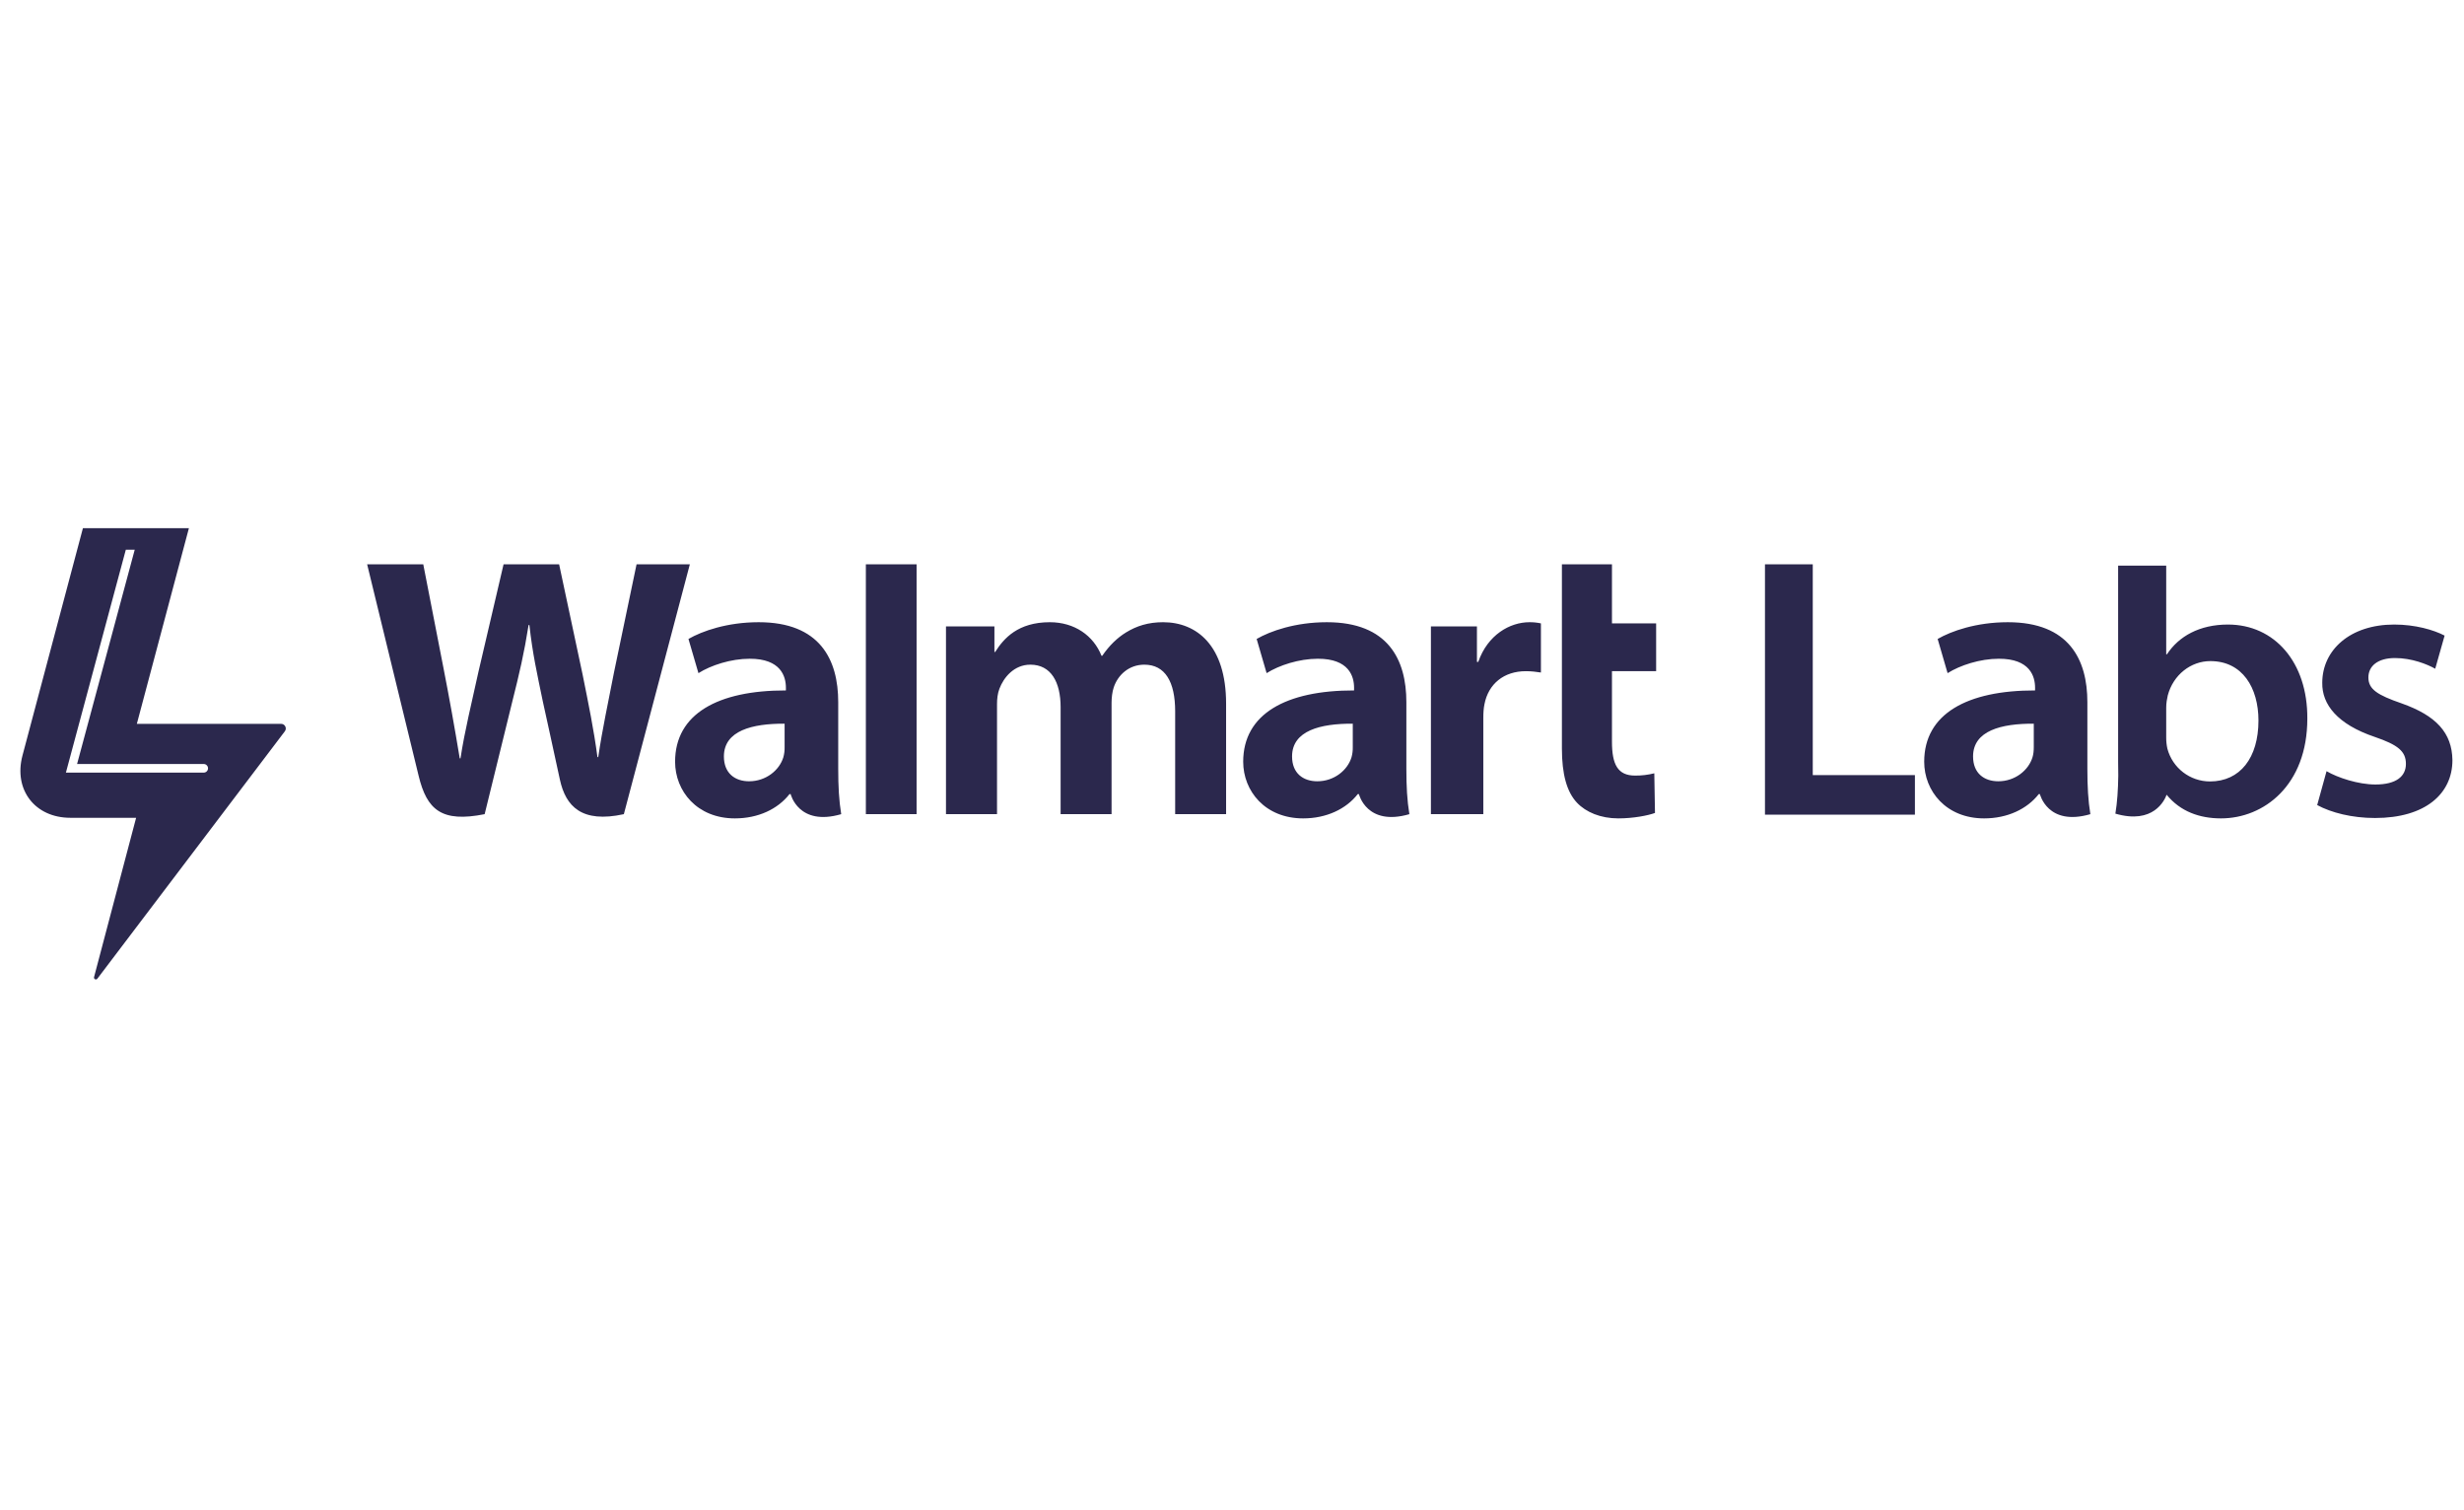
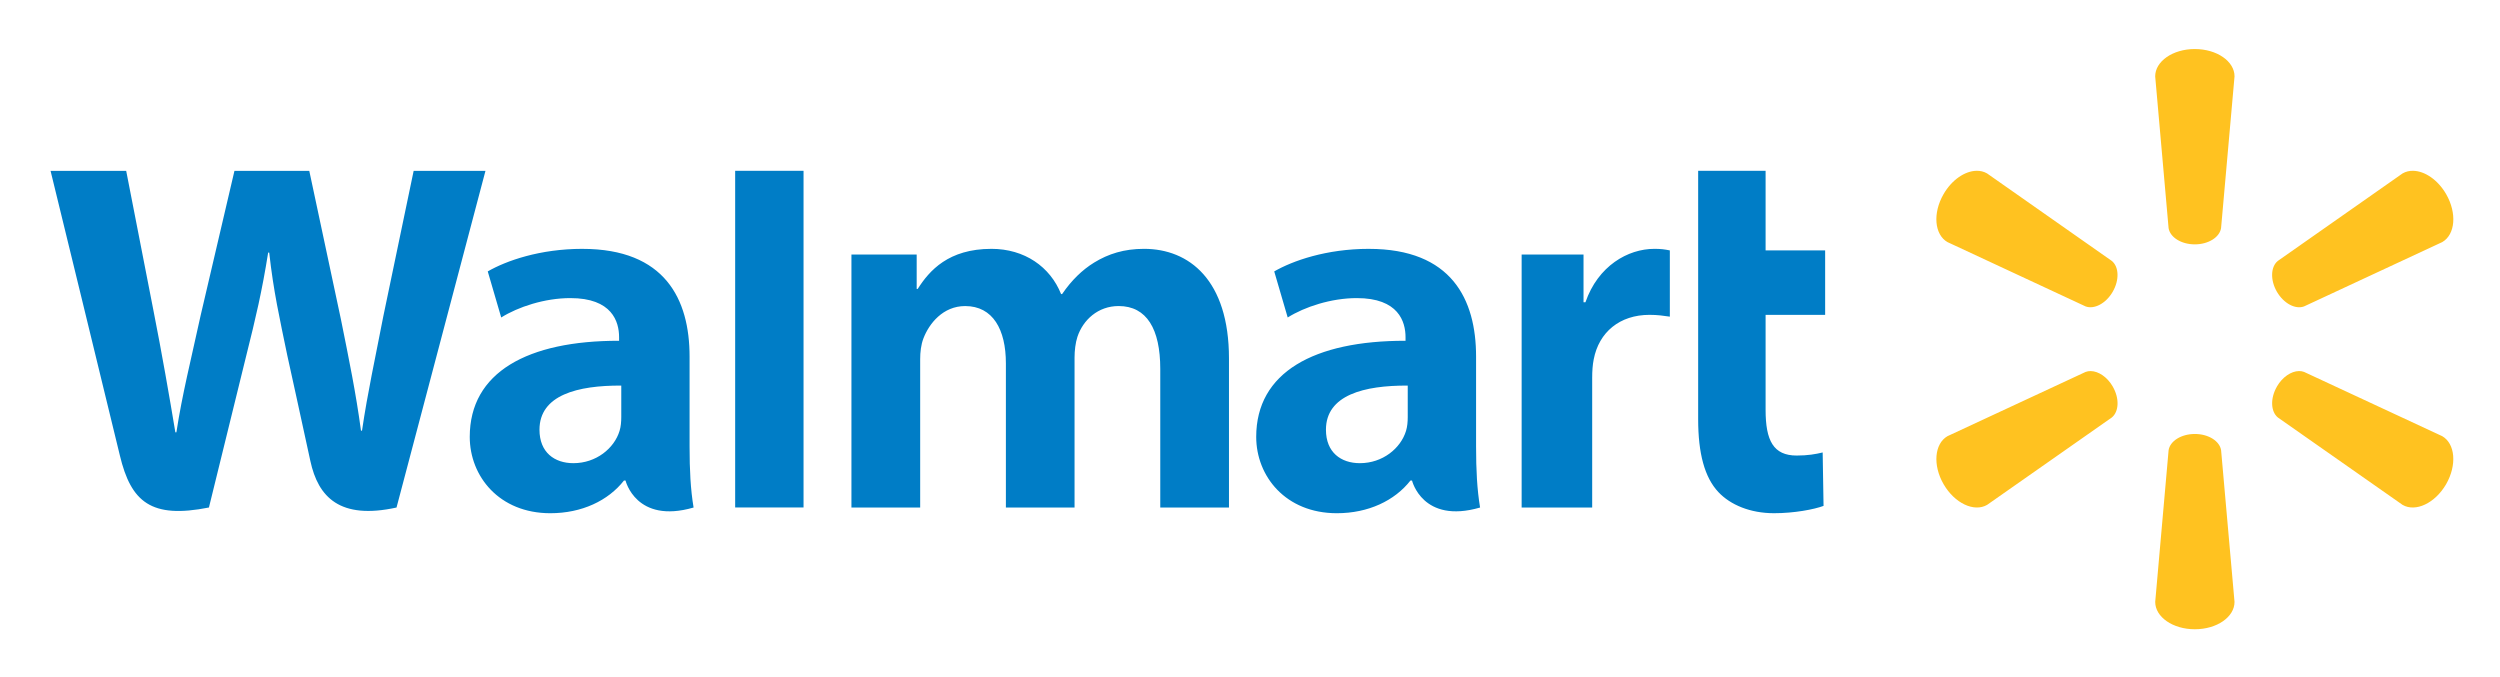
- <svg xmlns="http://www.w3.org/2000/svg" viewBox="0 0 400 245" width="400" height="245">
-   <path fill="none" pointer-events="none" d="M0 0h400v245H0z" />
-   <defs>
-     <clipPath id="a">
-       <path d="M297 782.84l2574-.043.01 398.159-2574 .044z" />
-     </clipPath>
-     <clipPath id="b">
-       <path d="M0 0h400v245H0V0z" />
-     </clipPath>
-   </defs>
-   <g clip-path="url(#a)" transform="matrix(1.09093 0 0 -1.09093 0 190.533)">
-     <path d="M156.417 40.86c-10.066 0-13.636 8.43-13.636 15.65 0 11.594 7.042 15.723 13.636 15.723 6.592 0 13.636-4.129 13.636-15.723 0-11.54-7.044-15.65-13.636-15.65m0 23.725c-3.063 0-4.75-2.86-4.75-8.075 0-5.162 1.687-8.003 4.75-8.003 3.108 0 4.748 2.77 4.748 8.003 0 5.288-1.64 8.075-4.748 8.075M185.932 40.86c-6.507 0-9.809 2.288-11.219 3.263l-.169.117v38.922l8.705 1.191V69.308c1.276 1.306 3.566 2.925 7.12 2.925 6.711 0 10.563-5.188 10.563-14.246 0-11.363-5.049-17.128-15-17.128m-2.683 8.186c.633-.37 1.525-.713 3.152-.713 2.422 0 5.642.887 5.642 8.591 0 5.164-1.574 7.662-4.81 7.662-1.506 0-2.84-.63-3.984-1.883zM214.545 41.572h-8.709v29.952h8.709zm-4.355 32.684c-2.779 0-4.443 1.62-4.443 4.333v.271c0 2.721 1.619 4.279 4.443 4.279 2.82 0 4.443-1.558 4.443-4.279v-.271c0-2.713-1.664-4.333-4.443-4.333M220.866 41.572h8.766v42.781l-8.766-1.217zM244.668 41.572h-8.707v29.952h8.707zm-4.355 32.684c-2.779 0-4.443 1.62-4.443 4.333v.271c0 2.721 1.621 4.279 4.443 4.279 2.82 0 4.443-1.558 4.443-4.279v-.271c0-2.713-1.66-4.333-4.443-4.333M127.349 83.154L117.2 55.88l-10.094 27.273h-9.342l-2.705-41.57h8.768l1.33 22.55 8.698-22.55h6.629l8.637 22.55 1.33-22.55h8.829l-2.704 41.57zM312.647 64.9c2.883 0 4.678-1.508 4.96-5.138l-10.412-.002c.464 3.78 2.563 5.14 5.452 5.14m7.629-14.973c-1.658-1.131-3.963-1.704-6.141-1.704-4.037 0-6.535 1.518-6.898 5.846h17.738s.039 2.378.055 3.17c.176 9.972-5.004 15.02-12.586 15.02-8.955 0-14.016-7.36-14.016-15.255 0-9.375 5.156-16.127 14.846-16.127 5.89 0 9.342 2.166 11.156 3.914l-3.871 5.379zM289.627 41.568h-8.707V71.52h7.066l1.229-2.93c1.123 1.956 3.094 3.524 7.65 3.524h1.44l-1.1-7.41s-1.057.093-1.793.093c-2.59 0-4.525-1.437-5.785-3.658zM269.37 74.44h-5.972l-10.06 6.424v1.966h9.244zM263.615 64.9c2.885 0 4.682-1.508 4.963-5.138l-10.414-.002c.467 3.78 2.562 5.14 5.451 5.14m7.631-14.973c-1.658-1.131-3.96-1.704-6.14-1.704-4.04 0-6.536 1.518-6.899 5.846h17.738l.055 3.17c.174 9.972-5.004 15.02-12.586 15.02-8.953 0-14.017-7.36-14.017-15.255 0-9.375 5.158-16.127 14.847-16.127 5.891 0 9.344 2.166 11.156 3.914l-3.873 5.379zM47.272 46.475l4.477 37.837-.14.034c-.5.125-1.92.252-2.575.252-2.686 0-4.817-.782-6.172-1.47-.6-.601-1.162-2.611-1.162-3.267v-.18l4.427.493-4.556-34.545c0-1.134 1.029-3.322 2.203-4.681l.049-.057h.074c1.844 0 5.447.697 7.414 1.434l.053.019.027.047c.512.83 1.014 2.588 1.014 3.549v.178l-4.885-.502c-.115.279-.246.752-.248.859M66.65 45.42c-3.293 0-5.033 2.553-5.033 7.383 0 3.496.814 8.383 2.637 11.417 1.74 2.854 4.507 4.559 7.404 4.559 1.41 0 2.904-.332 3.846-.852L73 49.847c-1.434-2.69-3.928-4.427-6.35-4.427m11.732.195c-.117.356-.255.989-.257 1.106l2.982 22.79-.08.055c-1.486 1.05-4.674 2.814-9.307 2.814-5.886 0-9.576-3.365-11.632-6.191-2.614-3.644-4.112-8.773-4.112-14.068 0-9.77 5.1-11.23 8.14-11.23 2.69 0 6.407 1.205 8.8 4.576h.091c.264-1.461.928-3.326 1.602-4.494l.05-.082h.091c1.687 0 5.52.675 7.42 1.435l.048.018.03.047c.5.816 1.011 2.576 1.011 3.486v.176z" fill="#ee243f" />
-   </g>
-   <g clip-path="url(#b)" transform="matrix(3.34875 0 0 3.34875 -469.034 -287.856)">
-     <g fill="#2B284D">
-       <path d="M205.641 122.175a1.7 1.7 0 0 1-.061.493c-.192.63-.843 1.164-1.659 1.164-.684 0-1.223-.387-1.223-1.204 0-1.251 1.373-1.597 2.943-1.588v1.135zm2.598-2.178c0-2.061-.881-3.876-3.856-3.876-1.528 0-2.741.43-3.402.812l.483 1.657c.604-.381 1.57-.698 2.484-.698 1.508-.004 1.756.855 1.756 1.405v.131c-3.294-.005-5.375 1.134-5.375 3.456 0 1.418 1.06 2.747 2.906 2.747 1.129 0 2.08-.452 2.647-1.177h.057s.374 1.574 2.446.972c-.109-.655-.146-1.353-.146-2.193v-3.236zm12.108-1.502v-2.317h-2.141v-2.864h-2.427v8.935c0 1.232.234 2.095.731 2.622.435.461 1.148.76 2.001.76.726 0 1.442-.138 1.78-.264l-.033-1.922a3.707 3.707 0 0 1-.932.111c-.839 0-1.12-.536-1.12-1.642v-3.419h2.141zm-8.622-.452h-.065v-1.717h-2.231v9.1h2.54v-4.659c0-.251.014-.471.056-.672.188-.976.932-1.6 2.006-1.6.295 0 .501.032.731.065v-2.382a2.494 2.494 0 0 0-.558-.057c-.946 0-2.024.612-2.479 1.922zm-15.28-1.922c-.717 0-1.283.18-1.795.495-.431.264-.815.639-1.153 1.132h-.037c-.389-.979-1.307-1.627-2.506-1.627-1.538 0-2.231.78-2.648 1.442h-.037v-1.237h-2.348v9.1h2.474v-5.337c0-.25.028-.514.117-.744.202-.537.703-1.166 1.5-1.166.998 0 1.466.843 1.466 2.061v5.186h2.47v-5.401c0-.239.032-.526.103-.738.201-.611.74-1.108 1.485-1.108 1.008 0 1.495.829 1.495 2.262v4.985h2.469v-5.359c0-2.827-1.434-3.946-3.055-3.946zm-18.347 6.054a1.7 1.7 0 0 1-.061.493c-.192.63-.843 1.164-1.663 1.164-.68 0-1.219-.387-1.219-1.204 0-1.251 1.374-1.597 2.943-1.588v1.135zm2.599-2.178c0-2.061-.881-3.876-3.857-3.876-1.528 0-2.741.43-3.403.812l.484 1.657c.604-.381 1.569-.698 2.483-.698 1.509-.004 1.757.855 1.757 1.405v.131c-3.294-.005-5.372 1.134-5.372 3.456 0 1.418 1.059 2.747 2.898 2.747 1.134 0 2.081-.452 2.648-1.177h.056s.379 1.574 2.451.972c-.108-.655-.145-1.353-.145-2.193v-3.236zm-9.776-6.683l-1.093 5.236c-.294 1.524-.559 2.716-.765 4.11h-.037c-.186-1.381-.424-2.524-.722-4.009l-1.137-5.337h-2.693l-1.216 5.202c-.344 1.581-.667 2.858-.872 4.205h-.037a147.67 147.67 0 0 0-.793-4.403s-.722-3.722-.975-5.004h-2.721s2.15 8.812 2.494 10.242c.4 1.669 1.121 2.285 3.203 1.87l1.342-5.465c.341-1.356.569-2.323.788-3.704h.039c.153 1.394.372 2.352.652 3.71 0 0 .547 2.48.826 3.783.282 1.302 1.062 2.122 3.101 1.676l3.199-12.112h-2.583zm11.116 12.112h2.459v-12.112h-2.459v12.112zM227.94 113.314h-2.317v12.135h7.269v-1.917h-4.952v-10.218M238.654 122.175c0 .168-.014.341-.062.493-.191.63-.843 1.164-1.658 1.164-.685 0-1.223-.387-1.223-1.204 0-1.251 1.372-1.597 2.943-1.588v1.135zm2.598-2.178c0-2.061-.881-3.876-3.856-3.876-1.528 0-2.741.43-3.402.812l.482 1.657c.605-.381 1.57-.698 2.484-.698 1.509-.004 1.757.855 1.757 1.405v.131c-3.294-.005-5.375 1.134-5.375 3.456 0 1.418 1.059 2.747 2.905 2.747 1.13 0 2.081-.452 2.648-1.177h.056s.375 1.574 2.446.972c-.108-.655-.145-1.353-.145-2.193v-3.236M247.196 123.84a2.139 2.139 0 0 1-2.065-1.588 2.428 2.428 0 0 1-.057-.534v-1.459c0-.222.038-.425.076-.591.265-.997 1.118-1.662 2.065-1.662 1.554 0 2.331 1.293 2.331 2.88 0 1.81-.89 2.954-2.35 2.954zm.872-7.606c-1.383 0-2.387.572-2.956 1.44h-.038v-4.296h-2.331v9.521c0 .274.004.484.007.665-.01.683-.048 1.279-.14 1.837 1.845.536 2.387-.65 2.484-.917.662.812 1.597 1.147 2.633 1.147 2.084 0 4.188-1.606 4.188-4.837.018-2.732-1.592-4.56-3.847-4.56M256.486 120.056c-1.175-.406-1.611-.684-1.611-1.256 0-.554.455-.942 1.288-.942.815 0 1.555.296 1.952.518l.455-1.606c-.531-.277-1.421-.536-2.444-.536-2.142 0-3.487 1.237-3.487 2.825-.019 1.052.739 2.012 2.54 2.621 1.136.388 1.515.701 1.515 1.311 0 .591-.455.997-1.478.997-.834 0-1.838-.333-2.369-.646l-.454 1.643c.682.369 1.686.627 2.804.627 2.444 0 3.752-1.181 3.752-2.806-.019-1.329-.796-2.16-2.463-2.75M143.257 123.412l2.905-10.806h.432l-2.795 10.388h6.139a.209.209 0 1 1 0 .418h-6.681zm10.434-2.364h-6.995l2.524-9.485h-5.138l-2.931 11.024c-.438 1.658.607 3.014 2.322 3.015h3.188l-2.039 7.721c-.026.096.1.157.16.078l9.088-11.991a.225.225 0 0 0-.179-.362" />
-     </g>
-   </g>
+ <svg xmlns="http://www.w3.org/2000/svg" role="img" viewBox="-2.98 -2.98 193.96 52.46">
+   <path fill="#007dc6" d="M.942 10.271S5.58 29.277 6.321 32.362c.864 3.601 2.421 4.926 6.909 4.032L16.126 24.611c.734-2.927 1.226-5.014 1.698-7.991h.083c.332 3.007.804 5.073 1.408 8.002 0 0 1.179 5.349 1.783 8.159.605 2.809 2.29 4.579 6.686 3.615l6.901-26.122h-5.572l-2.356 11.294c-.633 3.288-1.208 5.856-1.651 8.864h-.079c-.403-2.978-.915-5.444-1.559-8.648l-2.453-11.51h-5.805l-2.624 11.22c-.743 3.409-1.439 6.163-1.881 9.068h-.08c-.453-2.736-1.056-6.197-1.709-9.497 0 0-1.559-8.025-2.106-10.791L.943 10.274zm53.115 0v26.122h5.305V10.27H54.057zm74.713 0v19.271c0 2.657.5 4.519 1.57 5.656.935.995 2.474 1.639 4.319 1.639 1.568 0 3.111-.297 3.839-.568l-.068-4.146c-.541.133-1.164.24-2.015.24-1.807 0-2.413-1.157-2.413-3.543v-7.373h4.62v-4.998h-4.62v-6.177h-5.231zM42.202 16.327c-3.297 0-5.914.926-7.34 1.75l1.044 3.575c1.306-.823 3.384-1.504 5.353-1.504 3.259-.008 3.792 1.843 3.792 3.03v.281c-7.101-.011-11.586 2.446-11.586 7.455 0 3.058 2.283 5.924 6.253 5.924 2.444 0 4.488-.975 5.713-2.537h.12s.811 3.392 5.28 2.095c-.235-1.412-.311-2.917-.311-4.729v-6.979c0-4.448-1.899-8.36-8.318-8.36zm31.733 0c-3.32 0-4.811 1.682-5.716 3.11h-.079V16.77h-5.062v19.625h5.333V24.886c0-.54.062-1.11.25-1.606.442-1.159 1.52-2.514 3.241-2.514 2.152 0 3.159 1.819 3.159 4.445v11.185h5.327V24.746c0-.515.071-1.135.222-1.591.438-1.318 1.6-2.391 3.2-2.391 2.182 0 3.228 1.788 3.228 4.877v10.753h5.331v-11.559c0-6.096-3.095-8.509-6.589-8.509-1.547 0-2.769.388-3.873 1.066-.928.57-1.759 1.379-2.485 2.444h-.079c-.845-2.115-2.828-3.51-5.41-3.51zm29.285 0c-3.296 0-5.912.926-7.34 1.75l1.045 3.575c1.304-.823 3.384-1.504 5.351-1.504 3.256-.008 3.791 1.843 3.791 3.03v.281c-7.1-.011-11.585 2.446-11.585 7.455 0 3.058 2.284 5.924 6.257 5.924 2.442 0 4.487-.975 5.71-2.537h.121s.811 3.392 5.281 2.095c-.235-1.412-.311-2.917-.311-4.729v-6.979c0-4.448-1.9-8.36-8.319-8.36zm22.146 0c-2.042 0-4.365 1.318-5.341 4.144h-.149v-3.701h-4.801v19.625h5.473V26.346c0-.542.033-1.015.119-1.448.405-2.105 2.015-3.451 4.326-3.451.634 0 1.088.069 1.58.14V16.448c-.412-.083-.694-.122-1.206-.122zM45.221 26.936v2.448c0 .362-.032.736-.132 1.062-.411 1.36-1.819 2.509-3.58 2.509-1.468 0-2.634-.833-2.634-2.596 0-2.696 2.968-3.441 6.346-3.424zm61.017 0v2.448c0 .362-.032.736-.132 1.062-.411 1.36-1.819 2.509-3.579 2.509-1.468 0-2.635-.833-2.635-2.596 0-2.696 2.968-3.441 6.346-3.424z" />
+   <path fill="#ffc220" d="M167.302.824c-1.713 0-3.074.956-3.074 2.121l1.04 11.777c.115.71.984 1.257 2.035 1.257 1.053-.001 1.919-.548 2.036-1.257l1.045-11.777c0-1.164-1.365-2.12-3.08-2.12zm-16.949 9.447c-.889.021-1.899.694-2.542 1.808-.859 1.483-.707 3.141.298 3.722l10.718 4.991c.67.249 1.579-.226 2.105-1.134 0-0-0-0 0-.001.529-.912.488-1.938-.069-2.393l-9.68-6.79c-.251-.146-.534-.211-.831-.204zm33.898 0c-.296-.007-.579.059-.83.204l-9.681 6.79c-.554.455-.595 1.481-.068 2.393l.001.001c.529.908 1.435 1.383 2.104 1.134l10.723-4.991c1.009-.582 1.154-2.239.301-3.722-.645-1.114-1.657-1.787-2.546-1.808zm-25.023 15.538c-.139-.002-.273.02-.399.067l-10.718 4.985c-1.005.584-1.158 2.242-.298 3.727.857 1.48 2.366 2.184 3.372 1.604l9.681-6.784c.557-.461.598-1.486.069-2.397l.004.002c-.428-.742-1.11-1.195-1.711-1.203zm16.152 0c-.6.008-1.281.461-1.71 1.203l.004-.002c-.527.911-.486 1.937.068 2.397l9.681 6.784c1.004.581 2.515-.123 3.376-1.604.853-1.485.709-3.143-.301-3.727l-10.719-4.985c-.126-.047-.26-.069-.398-.067zm-8.08 4.881c-1.049.001-1.916.546-2.031 1.254L164.23 43.719c0 1.166 1.361 2.121 3.074 2.121 1.716 0 3.079-.954 3.079-2.121l-1.042-11.776c-.117-.708-.983-1.253-2.036-1.254h-.004z" />
</svg>
